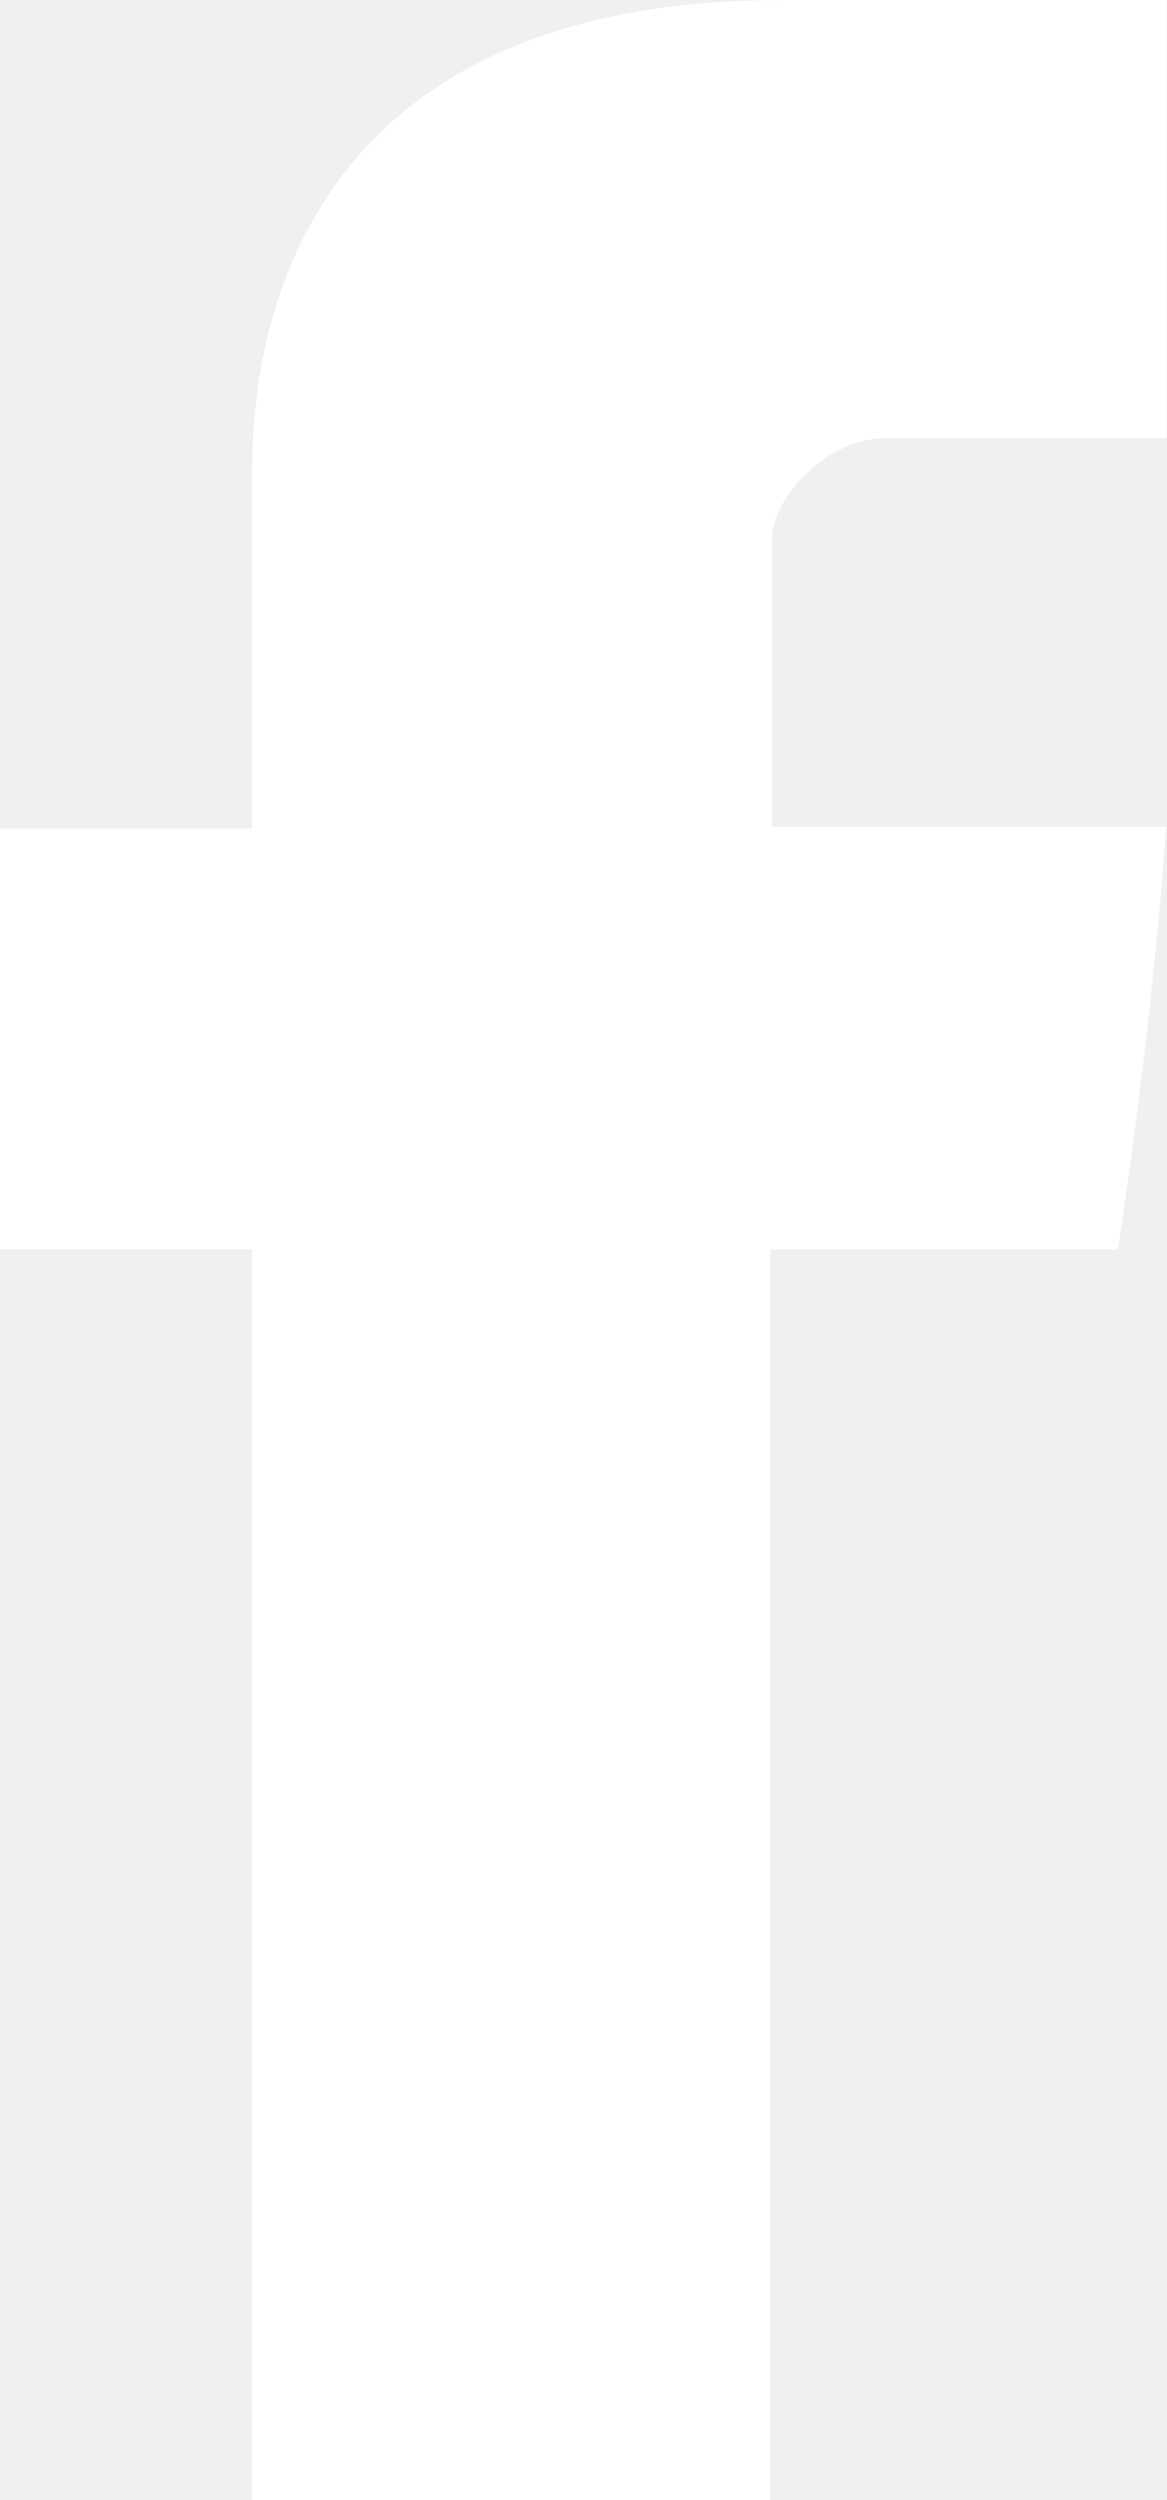
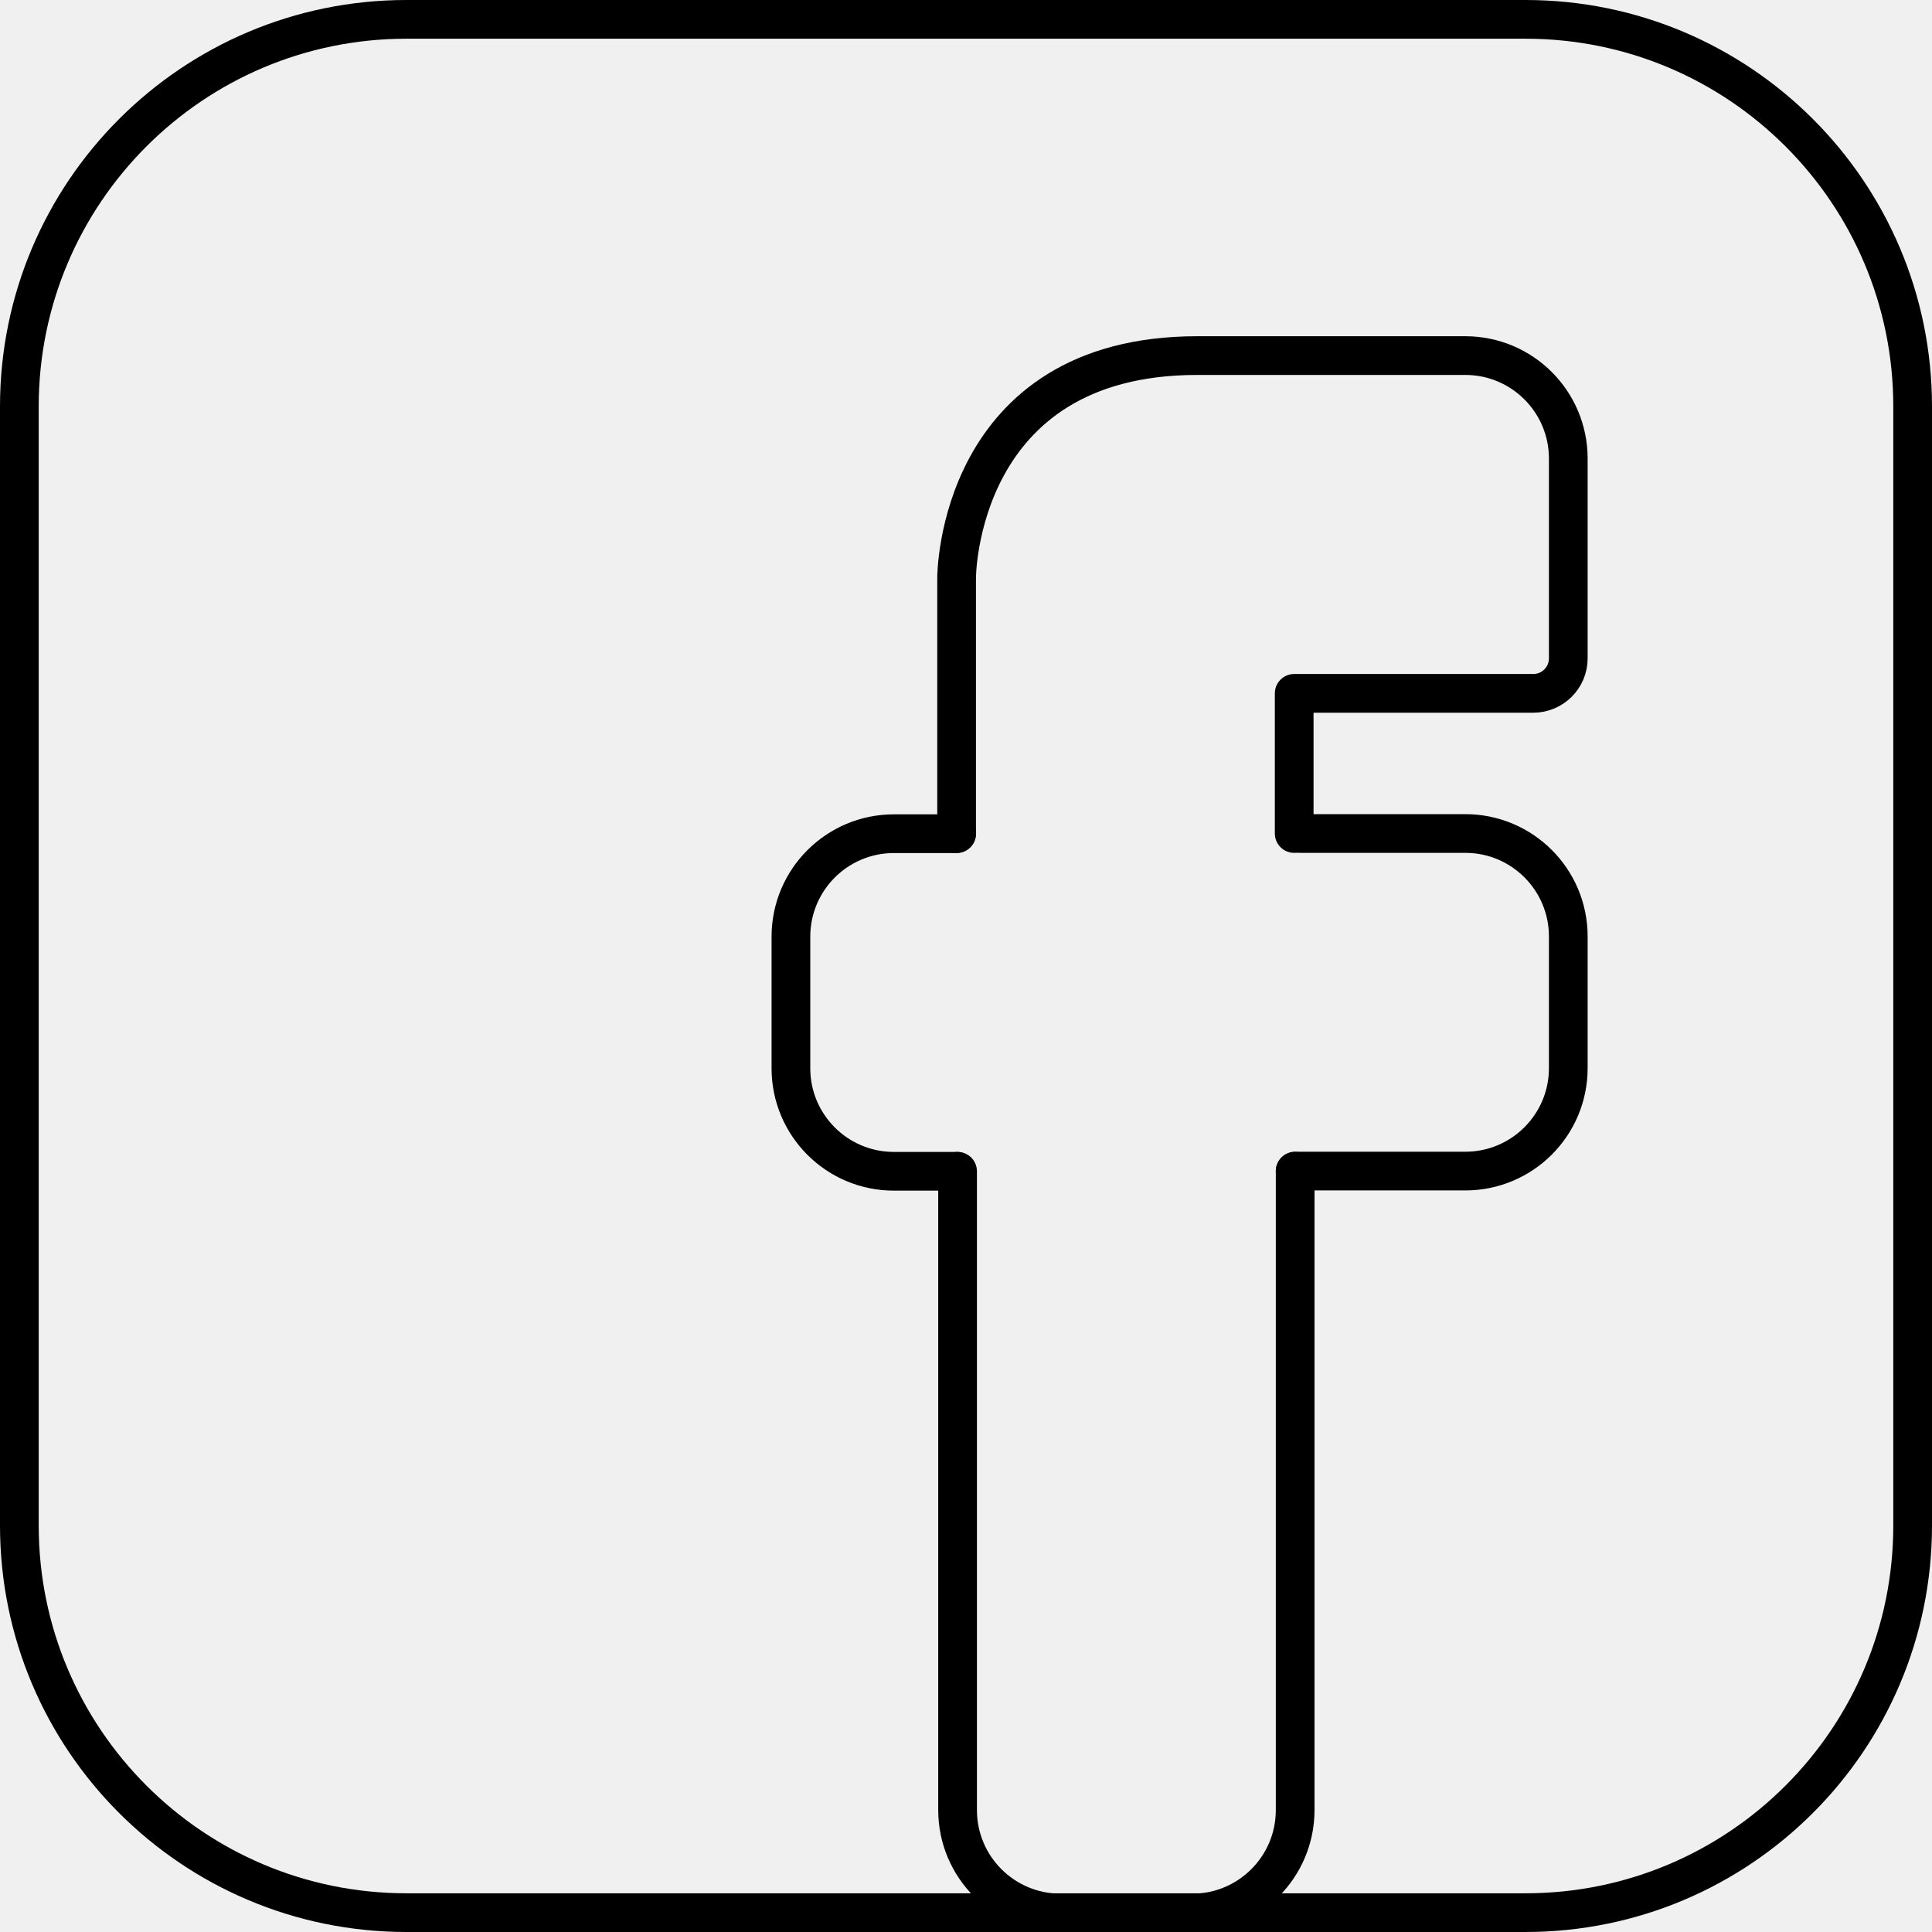
- <svg xmlns="http://www.w3.org/2000/svg" id="Capa_1" data-name="Capa 1" viewBox="0 0 238.94 512">
+ <svg xmlns="http://www.w3.org/2000/svg" id="Слой_3" data-name="Слой 3" viewBox="0 0 99.81 99.81">
  <defs>
-     <style>.cls-1{fill:#fff}</style>
+     <style>.cls-1,.cls-2{fill:none;stroke:#000;stroke-linecap:round;stroke-width:2px}.cls-1{stroke-linejoin:round}.cls-2{stroke-miterlimit:10}</style>
  </defs>
-   <path id="Facebook" class="cls-1" d="M188.18 99.16v70.49h-51.65v86.2h51.64V512h106.1V255.86h71.19s6.67-41.33 9.9-86.52h-80.69V110.4c0-8.81 11.57-20.66 23-20.66h57.8V0h-78.59c-111.33 0-108.7 86.28-108.7 99.16z" transform="translate(-136.53)" />
+   <rect class="cls-1" x="1" y="1" width="97.81" height="97.81" rx="20" ry="20" />
+   <path class="cls-2" d="M49.51 43.15V29.93s0-11.47 12.43-11.47h13.85a5.32 5.32 0 0 1 5.32 5.32V34.1a1.81 1.81 0 0 1-1.81 1.81H67.2M67 60.6v33a5.32 5.32 0 0 1-5.32 5.32h-6.8a5.32 5.32 0 0 1-5.32-5.32v-33" transform="translate(-.09 -.09)" />
+   <path class="cls-2" d="M66.86 35.82v7.24" />
+   <path class="cls-2" d="M49.51 60.6h-3.24a5.32 5.32 0 0 1-5.32-5.32v-6.8a5.32 5.32 0 0 1 5.32-5.32h3.24m17.74-.01h8.54a5.32 5.32 0 0 1 5.32 5.32v6.8a5.32 5.32 0 0 1-5.32 5.32H67" transform="translate(-.09 -.09)" />
</svg>
